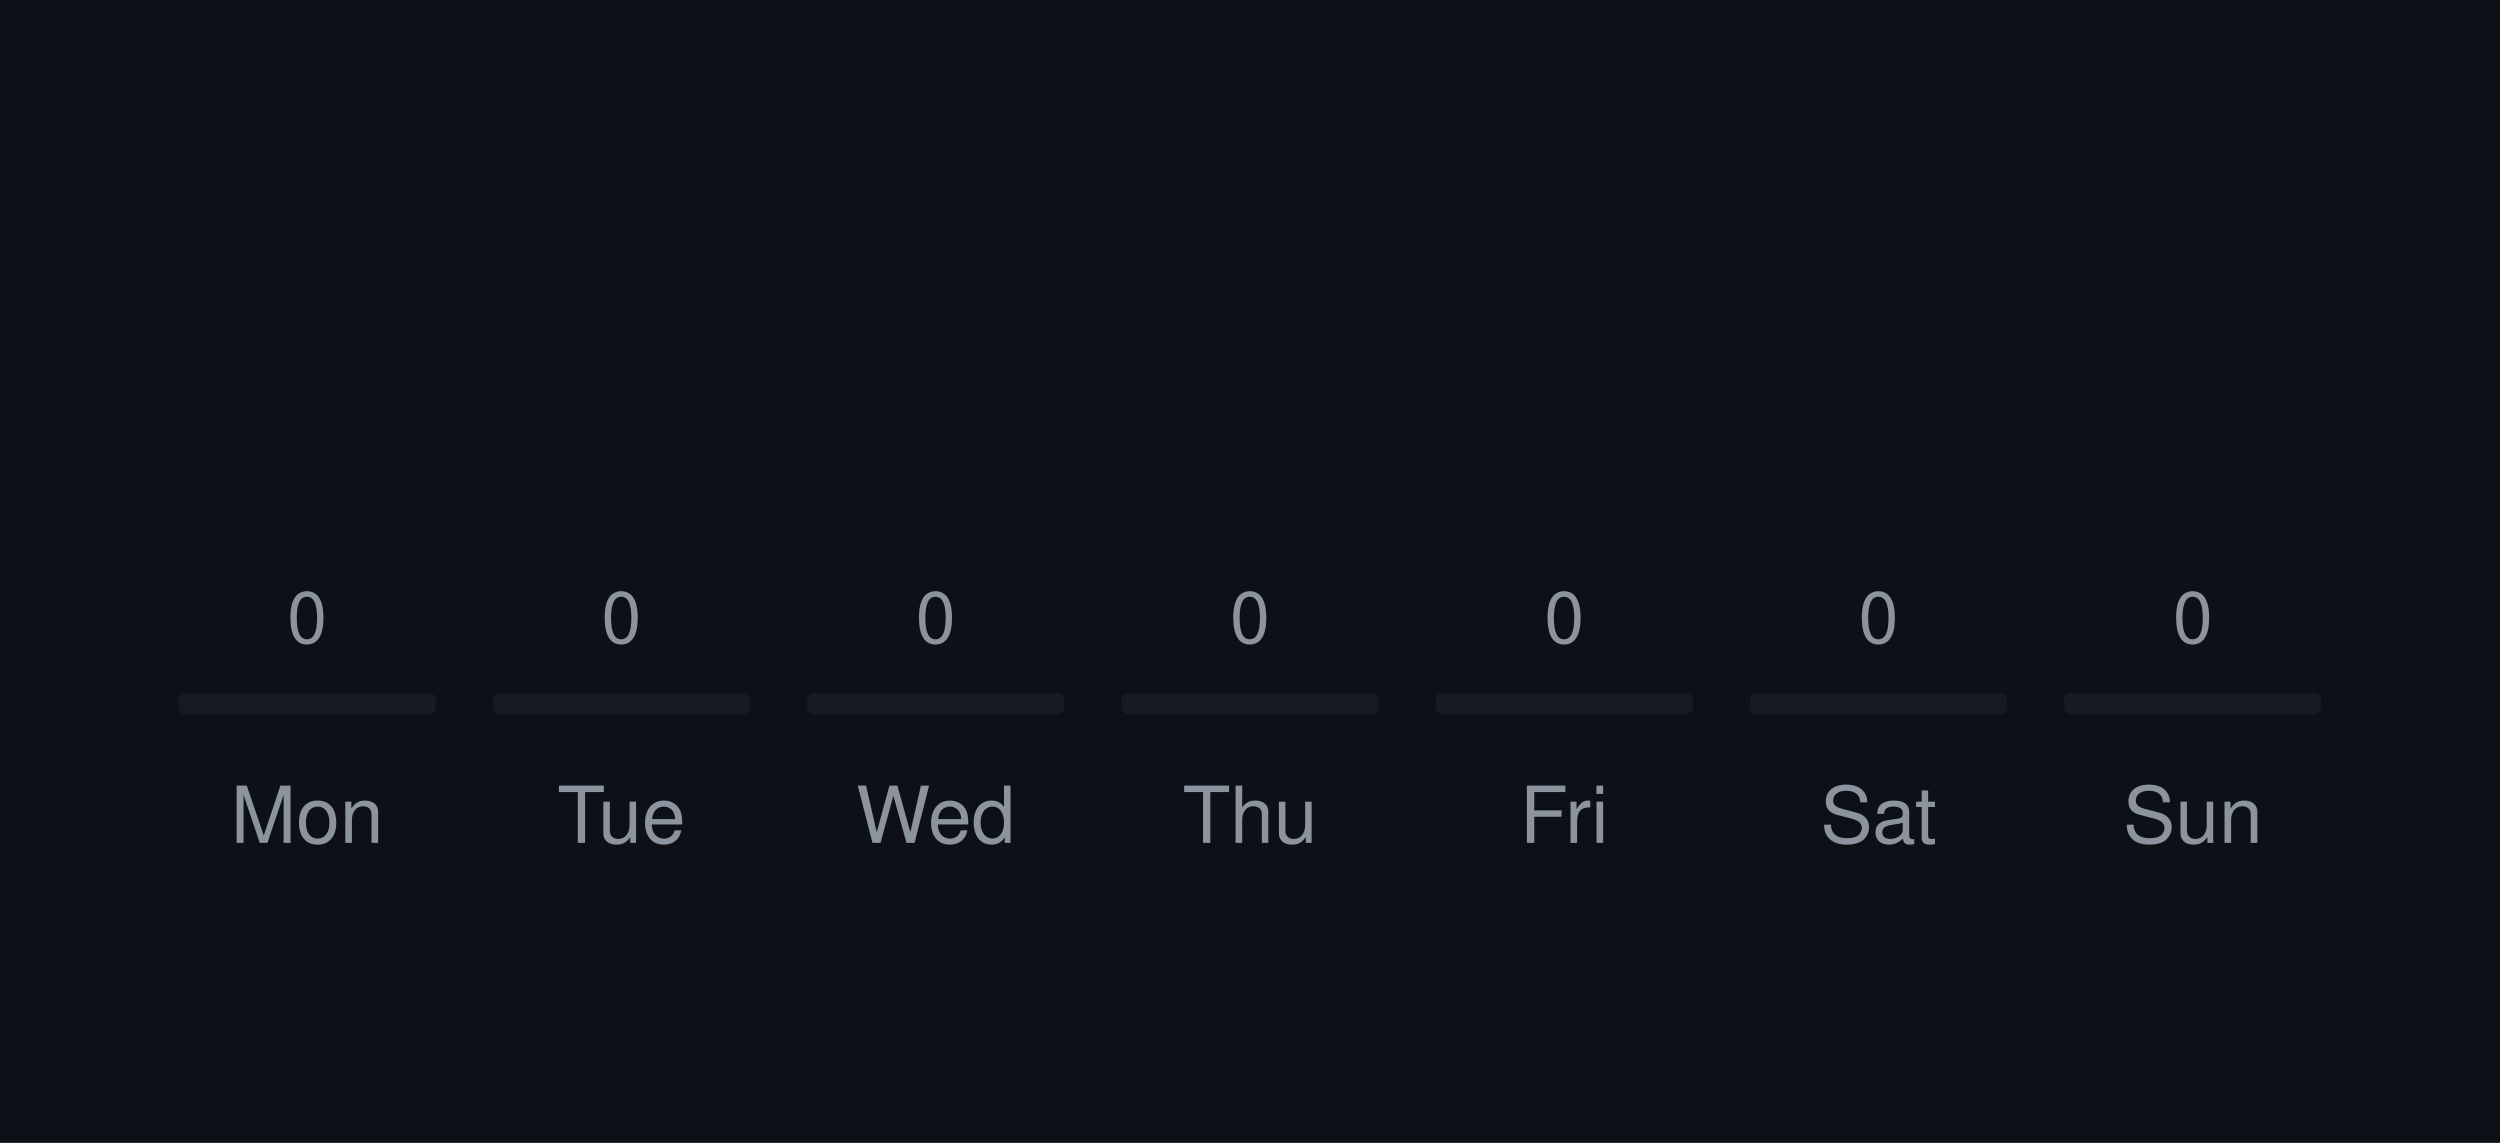
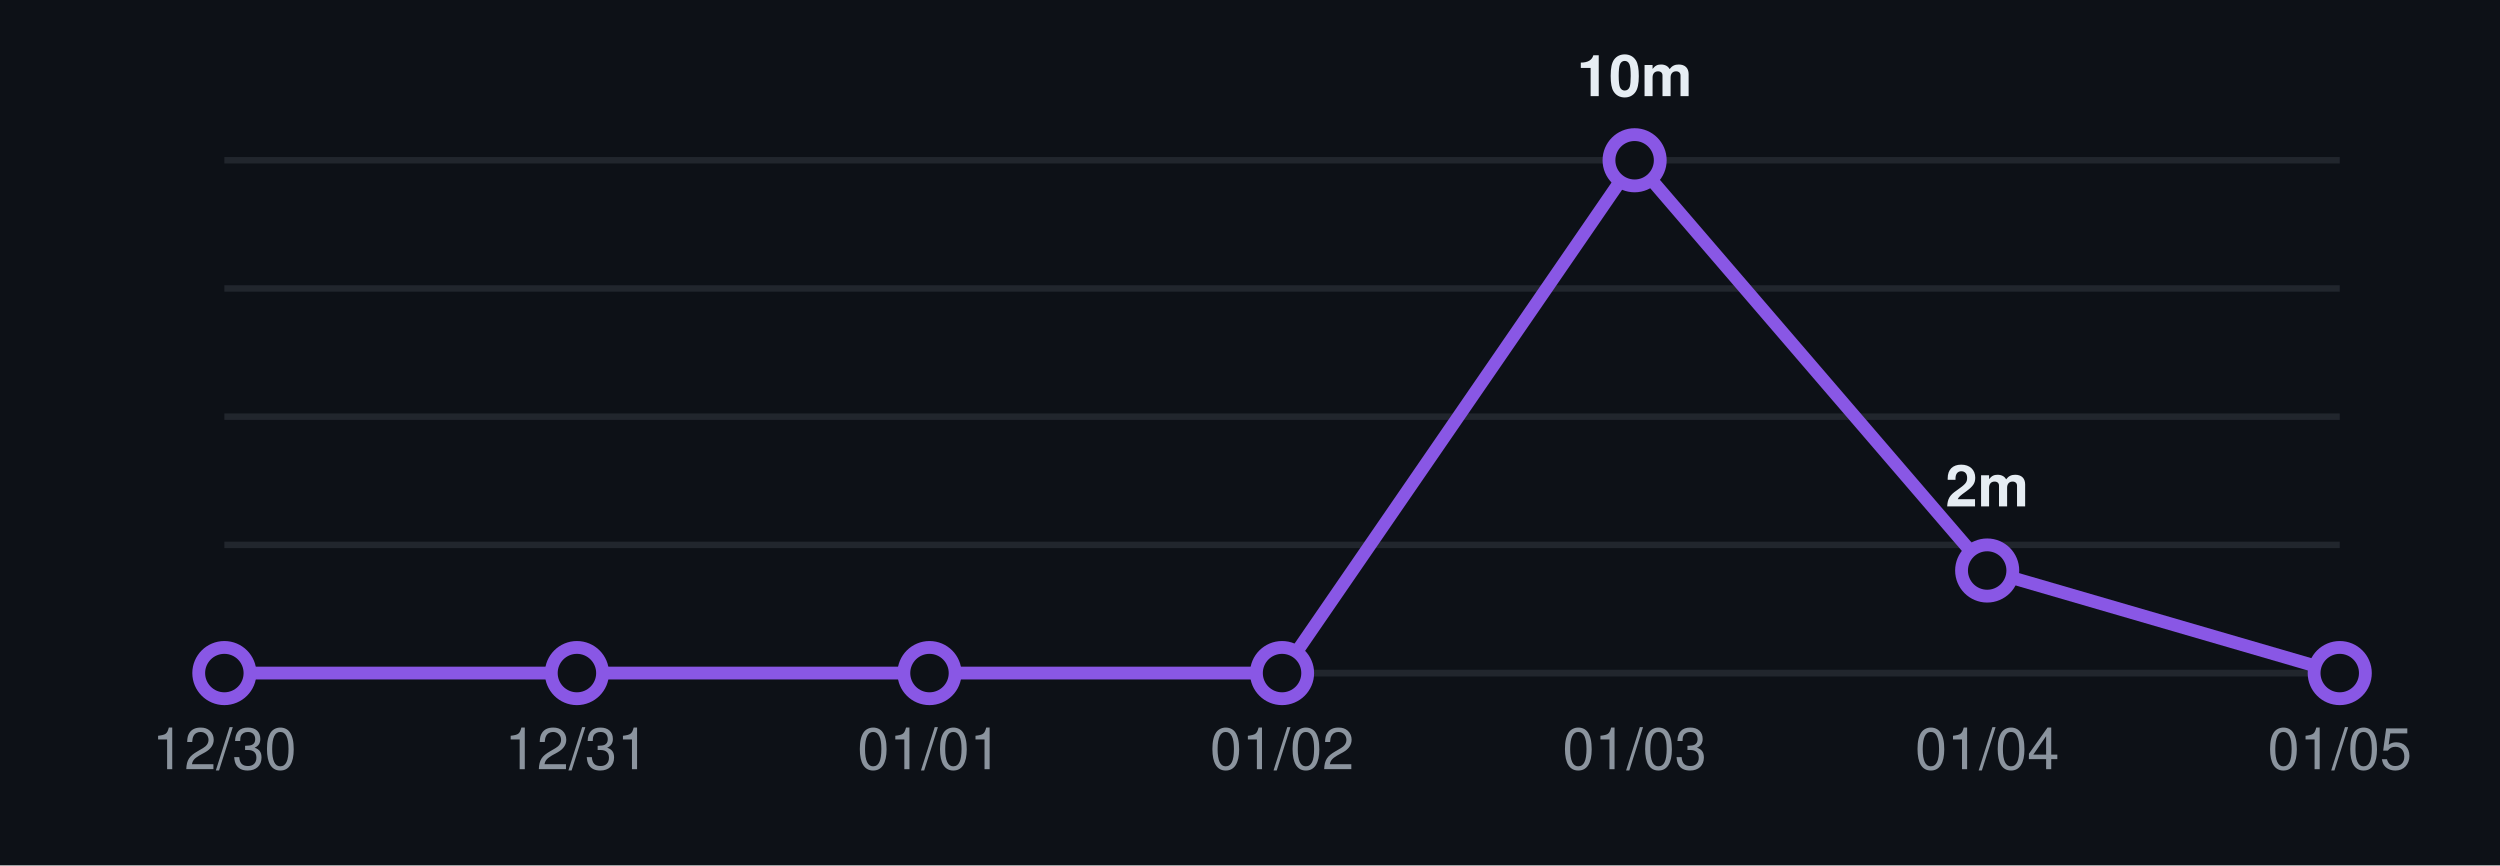
- <svg xmlns="http://www.w3.org/2000/svg" width="350" height="160" viewBox="0 0 350 160">
-   <rect width="350" height="160" fill="#0d1117" />
-   <g transform="translate(25, 20)">
-     <text x="18.0" y="70" fill="#8b949e" font-size="10" text-anchor="middle" font-family="-apple-system, BlinkMacSystemFont, Segoe UI, Helvetica, Arial, sans-serif">0</text>
-     <rect x="0" y="77" width="36" height="3" fill="#161b22" rx="1" ry="1" />
-     <text x="18.0" y="98" fill="#8b949e" font-size="11" text-anchor="middle" font-family="-apple-system, BlinkMacSystemFont, Segoe UI, Helvetica, Arial, sans-serif">Mon</text>
-     <text x="62.0" y="70" fill="#8b949e" font-size="10" text-anchor="middle" font-family="-apple-system, BlinkMacSystemFont, Segoe UI, Helvetica, Arial, sans-serif">0</text>
-     <rect x="44" y="77" width="36" height="3" fill="#161b22" rx="1" ry="1" />
-     <text x="62.0" y="98" fill="#8b949e" font-size="11" text-anchor="middle" font-family="-apple-system, BlinkMacSystemFont, Segoe UI, Helvetica, Arial, sans-serif">Tue</text>
-     <text x="106.0" y="70" fill="#8b949e" font-size="10" text-anchor="middle" font-family="-apple-system, BlinkMacSystemFont, Segoe UI, Helvetica, Arial, sans-serif">0</text>
-     <rect x="88" y="77" width="36" height="3" fill="#161b22" rx="1" ry="1" />
-     <text x="106.0" y="98" fill="#8b949e" font-size="11" text-anchor="middle" font-family="-apple-system, BlinkMacSystemFont, Segoe UI, Helvetica, Arial, sans-serif">Wed</text>
-     <text x="150.0" y="70" fill="#8b949e" font-size="10" text-anchor="middle" font-family="-apple-system, BlinkMacSystemFont, Segoe UI, Helvetica, Arial, sans-serif">0</text>
-     <rect x="132" y="77" width="36" height="3" fill="#161b22" rx="1" ry="1" />
-     <text x="150.0" y="98" fill="#8b949e" font-size="11" text-anchor="middle" font-family="-apple-system, BlinkMacSystemFont, Segoe UI, Helvetica, Arial, sans-serif">Thu</text>
-     <text x="194.0" y="70" fill="#8b949e" font-size="10" text-anchor="middle" font-family="-apple-system, BlinkMacSystemFont, Segoe UI, Helvetica, Arial, sans-serif">0</text>
-     <rect x="176" y="77" width="36" height="3" fill="#161b22" rx="1" ry="1" />
-     <text x="194.0" y="98" fill="#8b949e" font-size="11" text-anchor="middle" font-family="-apple-system, BlinkMacSystemFont, Segoe UI, Helvetica, Arial, sans-serif">Fri</text>
-     <text x="238.0" y="70" fill="#8b949e" font-size="10" text-anchor="middle" font-family="-apple-system, BlinkMacSystemFont, Segoe UI, Helvetica, Arial, sans-serif">0</text>
-     <rect x="220" y="77" width="36" height="3" fill="#161b22" rx="1" ry="1" />
-     <text x="238.0" y="98" fill="#8b949e" font-size="11" text-anchor="middle" font-family="-apple-system, BlinkMacSystemFont, Segoe UI, Helvetica, Arial, sans-serif">Sat</text>
-     <text x="282.0" y="70" fill="#8b949e" font-size="10" text-anchor="middle" font-family="-apple-system, BlinkMacSystemFont, Segoe UI, Helvetica, Arial, sans-serif">0</text>
-     <rect x="264" y="77" width="36" height="3" fill="#161b22" rx="1" ry="1" />
-     <text x="282.0" y="98" fill="#8b949e" font-size="11" text-anchor="middle" font-family="-apple-system, BlinkMacSystemFont, Segoe UI, Helvetica, Arial, sans-serif">Sun</text>
-   </g>
+ <svg xmlns="http://www.w3.org/2000/svg" width="390" height="135" viewBox="0 0 390 135">
+   <rect width="390" height="135" fill="#0d1117" />
+   <line x1="35" y1="25.0" x2="365" y2="25.0" stroke="#21262d" stroke-width="1" />
+   <line x1="35" y1="45.0" x2="365" y2="45.0" stroke="#21262d" stroke-width="1" />
+   <line x1="35" y1="65.0" x2="365" y2="65.0" stroke="#21262d" stroke-width="1" />
+   <line x1="35" y1="85.0" x2="365" y2="85.0" stroke="#21262d" stroke-width="1" />
+   <line x1="35" y1="105.0" x2="365" y2="105.0" stroke="#21262d" stroke-width="1" />
+   <line x1="35" y1="105" x2="365" y2="105" stroke="#21262d" stroke-width="1" />
+   <path d="M 35.0 105.0 L 90.0 105.0 L 145.0 105.0 L 200.0 105.0 L 255.0 25.0 L 310.0 89.0 L 365.0 105.0" fill="none" stroke="#8957e5" stroke-width="2" stroke-linecap="round" stroke-linejoin="round" />
+   <circle cx="35.0" cy="105.0" r="4" fill="#0d1117" stroke="#8957e5" stroke-width="2" />
+   <text x="35.0" y="120" fill="#8b949e" font-size="9" text-anchor="middle" font-family="-apple-system, BlinkMacSystemFont, Segoe UI, Helvetica, Arial, sans-serif">12/30</text>
+   <circle cx="90.0" cy="105.0" r="4" fill="#0d1117" stroke="#8957e5" stroke-width="2" />
+   <text x="90.0" y="120" fill="#8b949e" font-size="9" text-anchor="middle" font-family="-apple-system, BlinkMacSystemFont, Segoe UI, Helvetica, Arial, sans-serif">12/31</text>
+   <circle cx="145.0" cy="105.0" r="4" fill="#0d1117" stroke="#8957e5" stroke-width="2" />
+   <text x="145.0" y="120" fill="#8b949e" font-size="9" text-anchor="middle" font-family="-apple-system, BlinkMacSystemFont, Segoe UI, Helvetica, Arial, sans-serif">01/01</text>
+   <circle cx="200.0" cy="105.0" r="4" fill="#0d1117" stroke="#8957e5" stroke-width="2" />
+   <text x="200.0" y="120" fill="#8b949e" font-size="9" text-anchor="middle" font-family="-apple-system, BlinkMacSystemFont, Segoe UI, Helvetica, Arial, sans-serif">01/02</text>
+   <circle cx="255.0" cy="25.0" r="4" fill="#0d1117" stroke="#8957e5" stroke-width="2" />
+   <text x="255.0" y="15.0" fill="#e6edf3" font-size="9" text-anchor="middle" font-family="-apple-system, BlinkMacSystemFont, Segoe UI, Helvetica, Arial, sans-serif" font-weight="600">10m</text>
+   <text x="255.0" y="120" fill="#8b949e" font-size="9" text-anchor="middle" font-family="-apple-system, BlinkMacSystemFont, Segoe UI, Helvetica, Arial, sans-serif">01/03</text>
+   <circle cx="310.0" cy="89.0" r="4" fill="#0d1117" stroke="#8957e5" stroke-width="2" />
+   <text x="310.0" y="79.0" fill="#e6edf3" font-size="9" text-anchor="middle" font-family="-apple-system, BlinkMacSystemFont, Segoe UI, Helvetica, Arial, sans-serif" font-weight="600">2m</text>
+   <text x="310.0" y="120" fill="#8b949e" font-size="9" text-anchor="middle" font-family="-apple-system, BlinkMacSystemFont, Segoe UI, Helvetica, Arial, sans-serif">01/04</text>
+   <circle cx="365.0" cy="105.0" r="4" fill="#0d1117" stroke="#8957e5" stroke-width="2" />
+   <text x="365.0" y="120" fill="#8b949e" font-size="9" text-anchor="middle" font-family="-apple-system, BlinkMacSystemFont, Segoe UI, Helvetica, Arial, sans-serif">01/05</text>
</svg>
